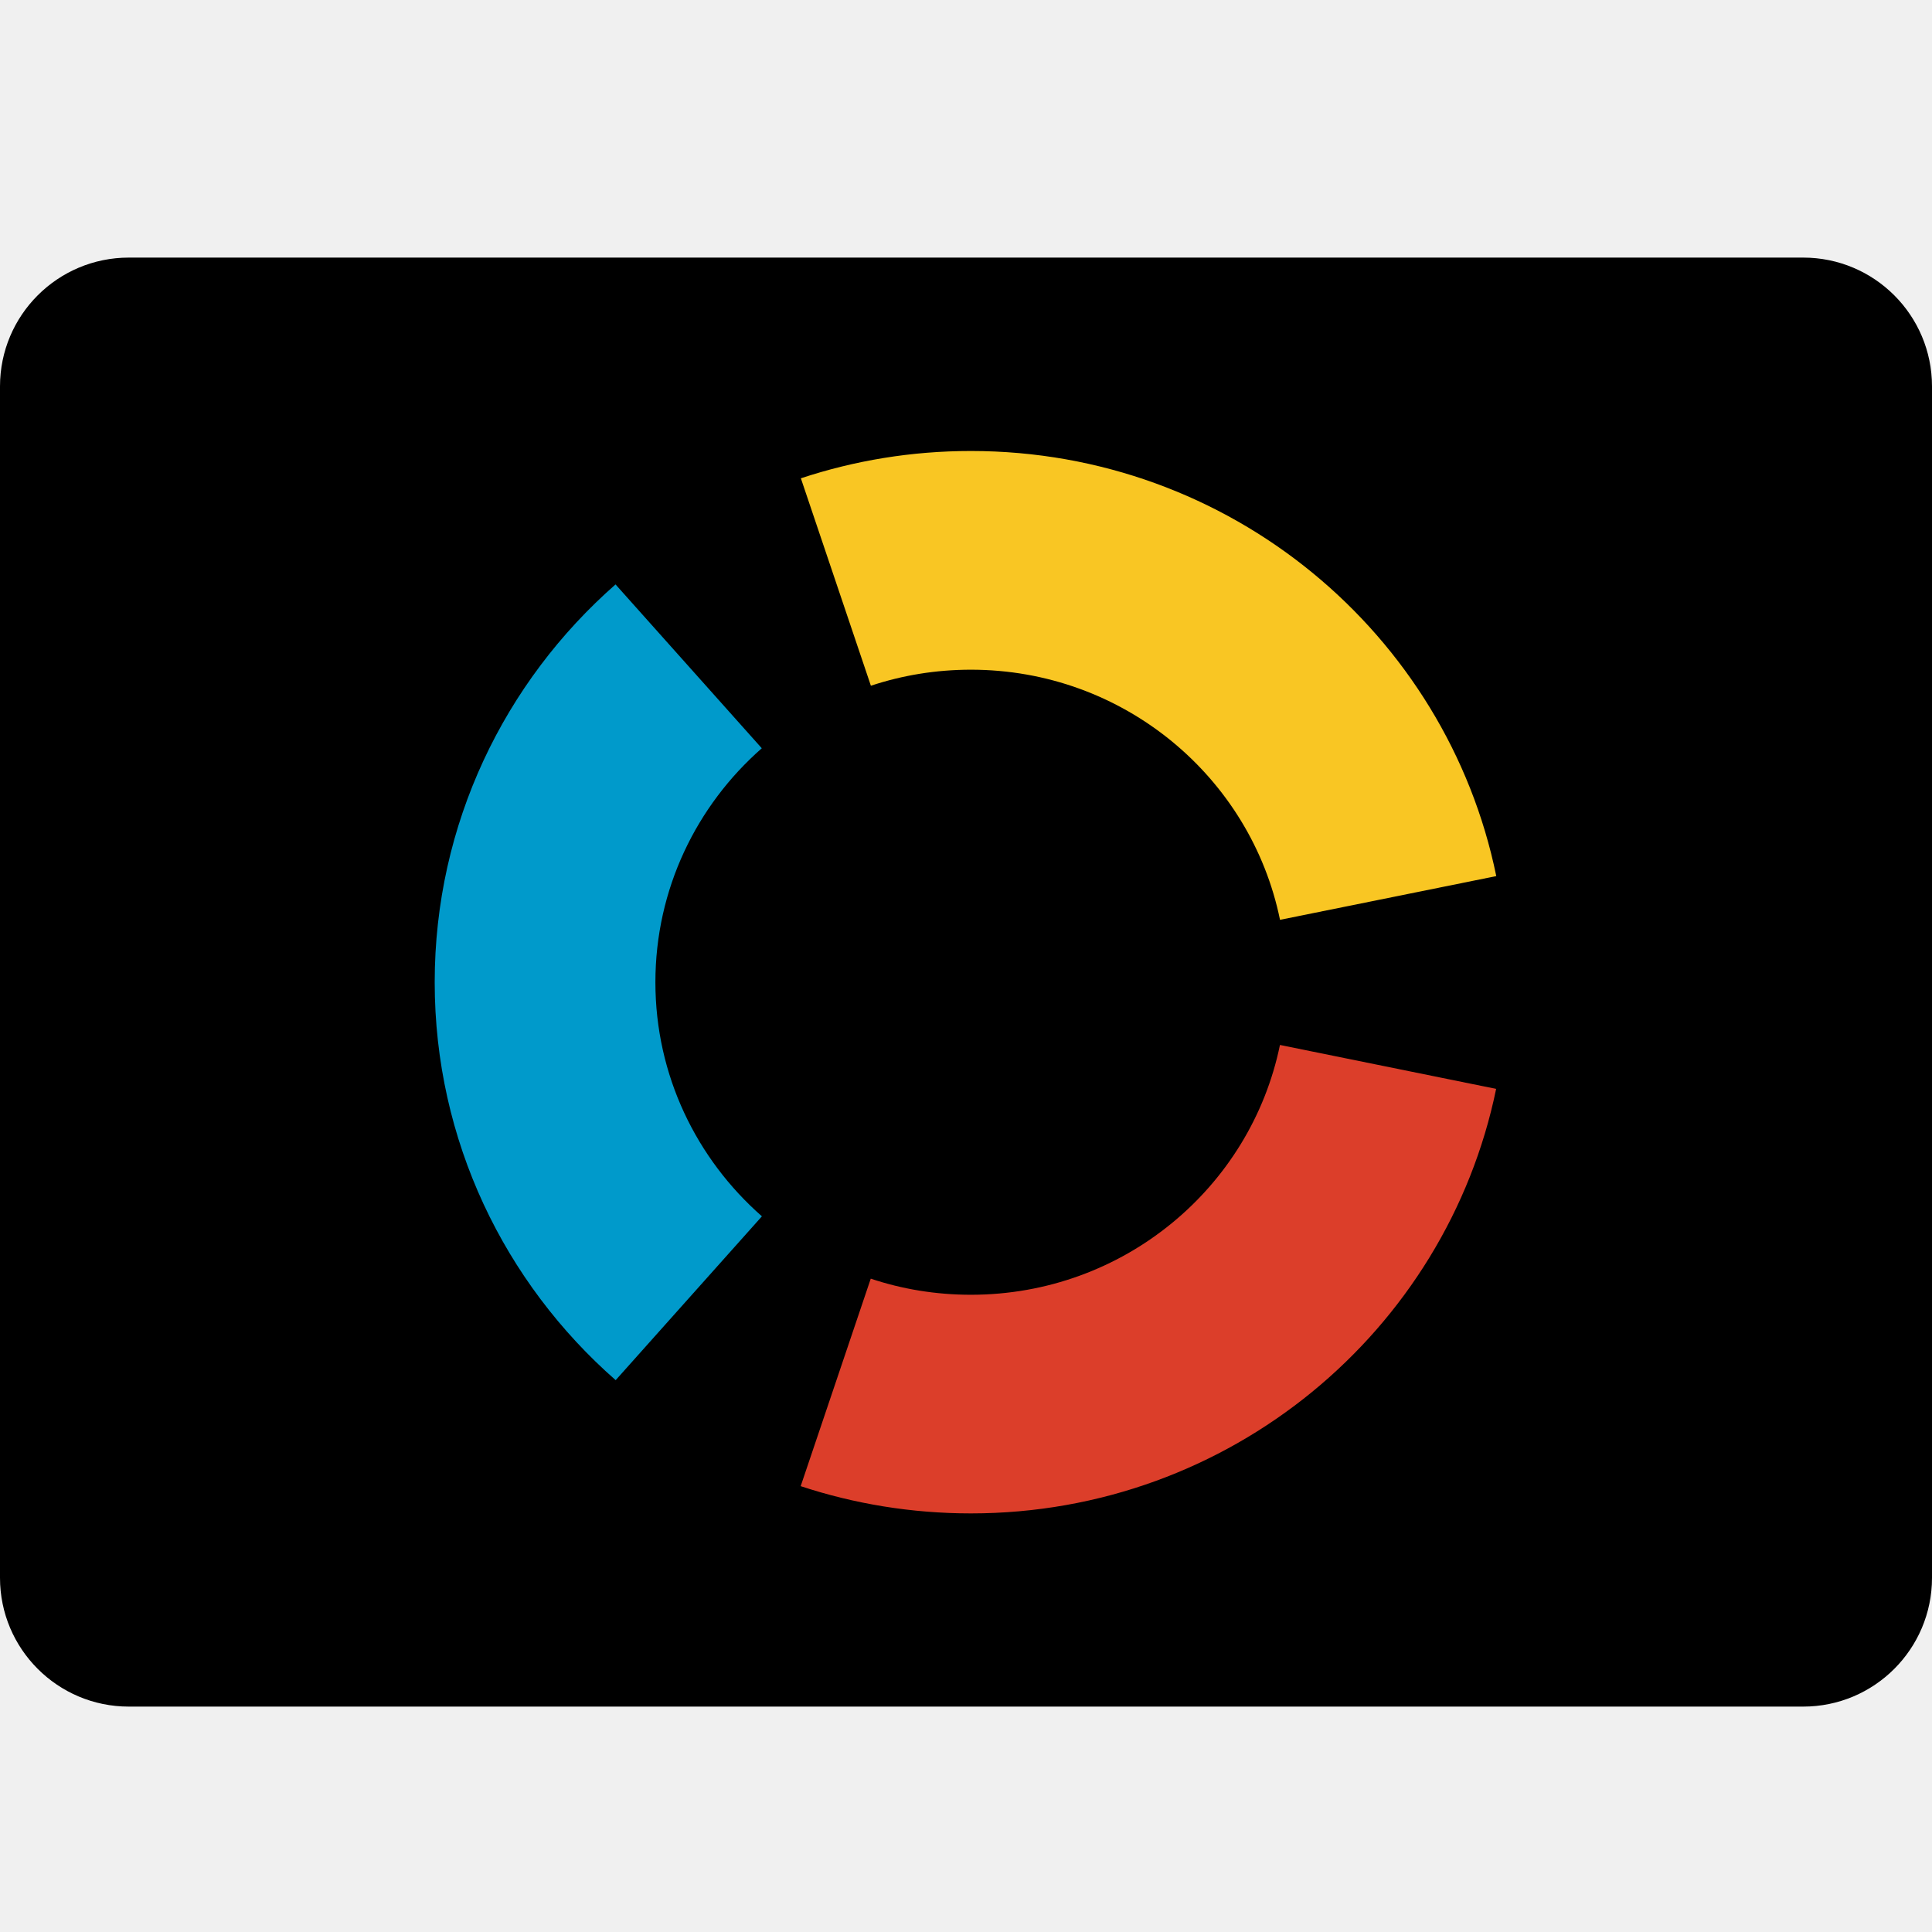
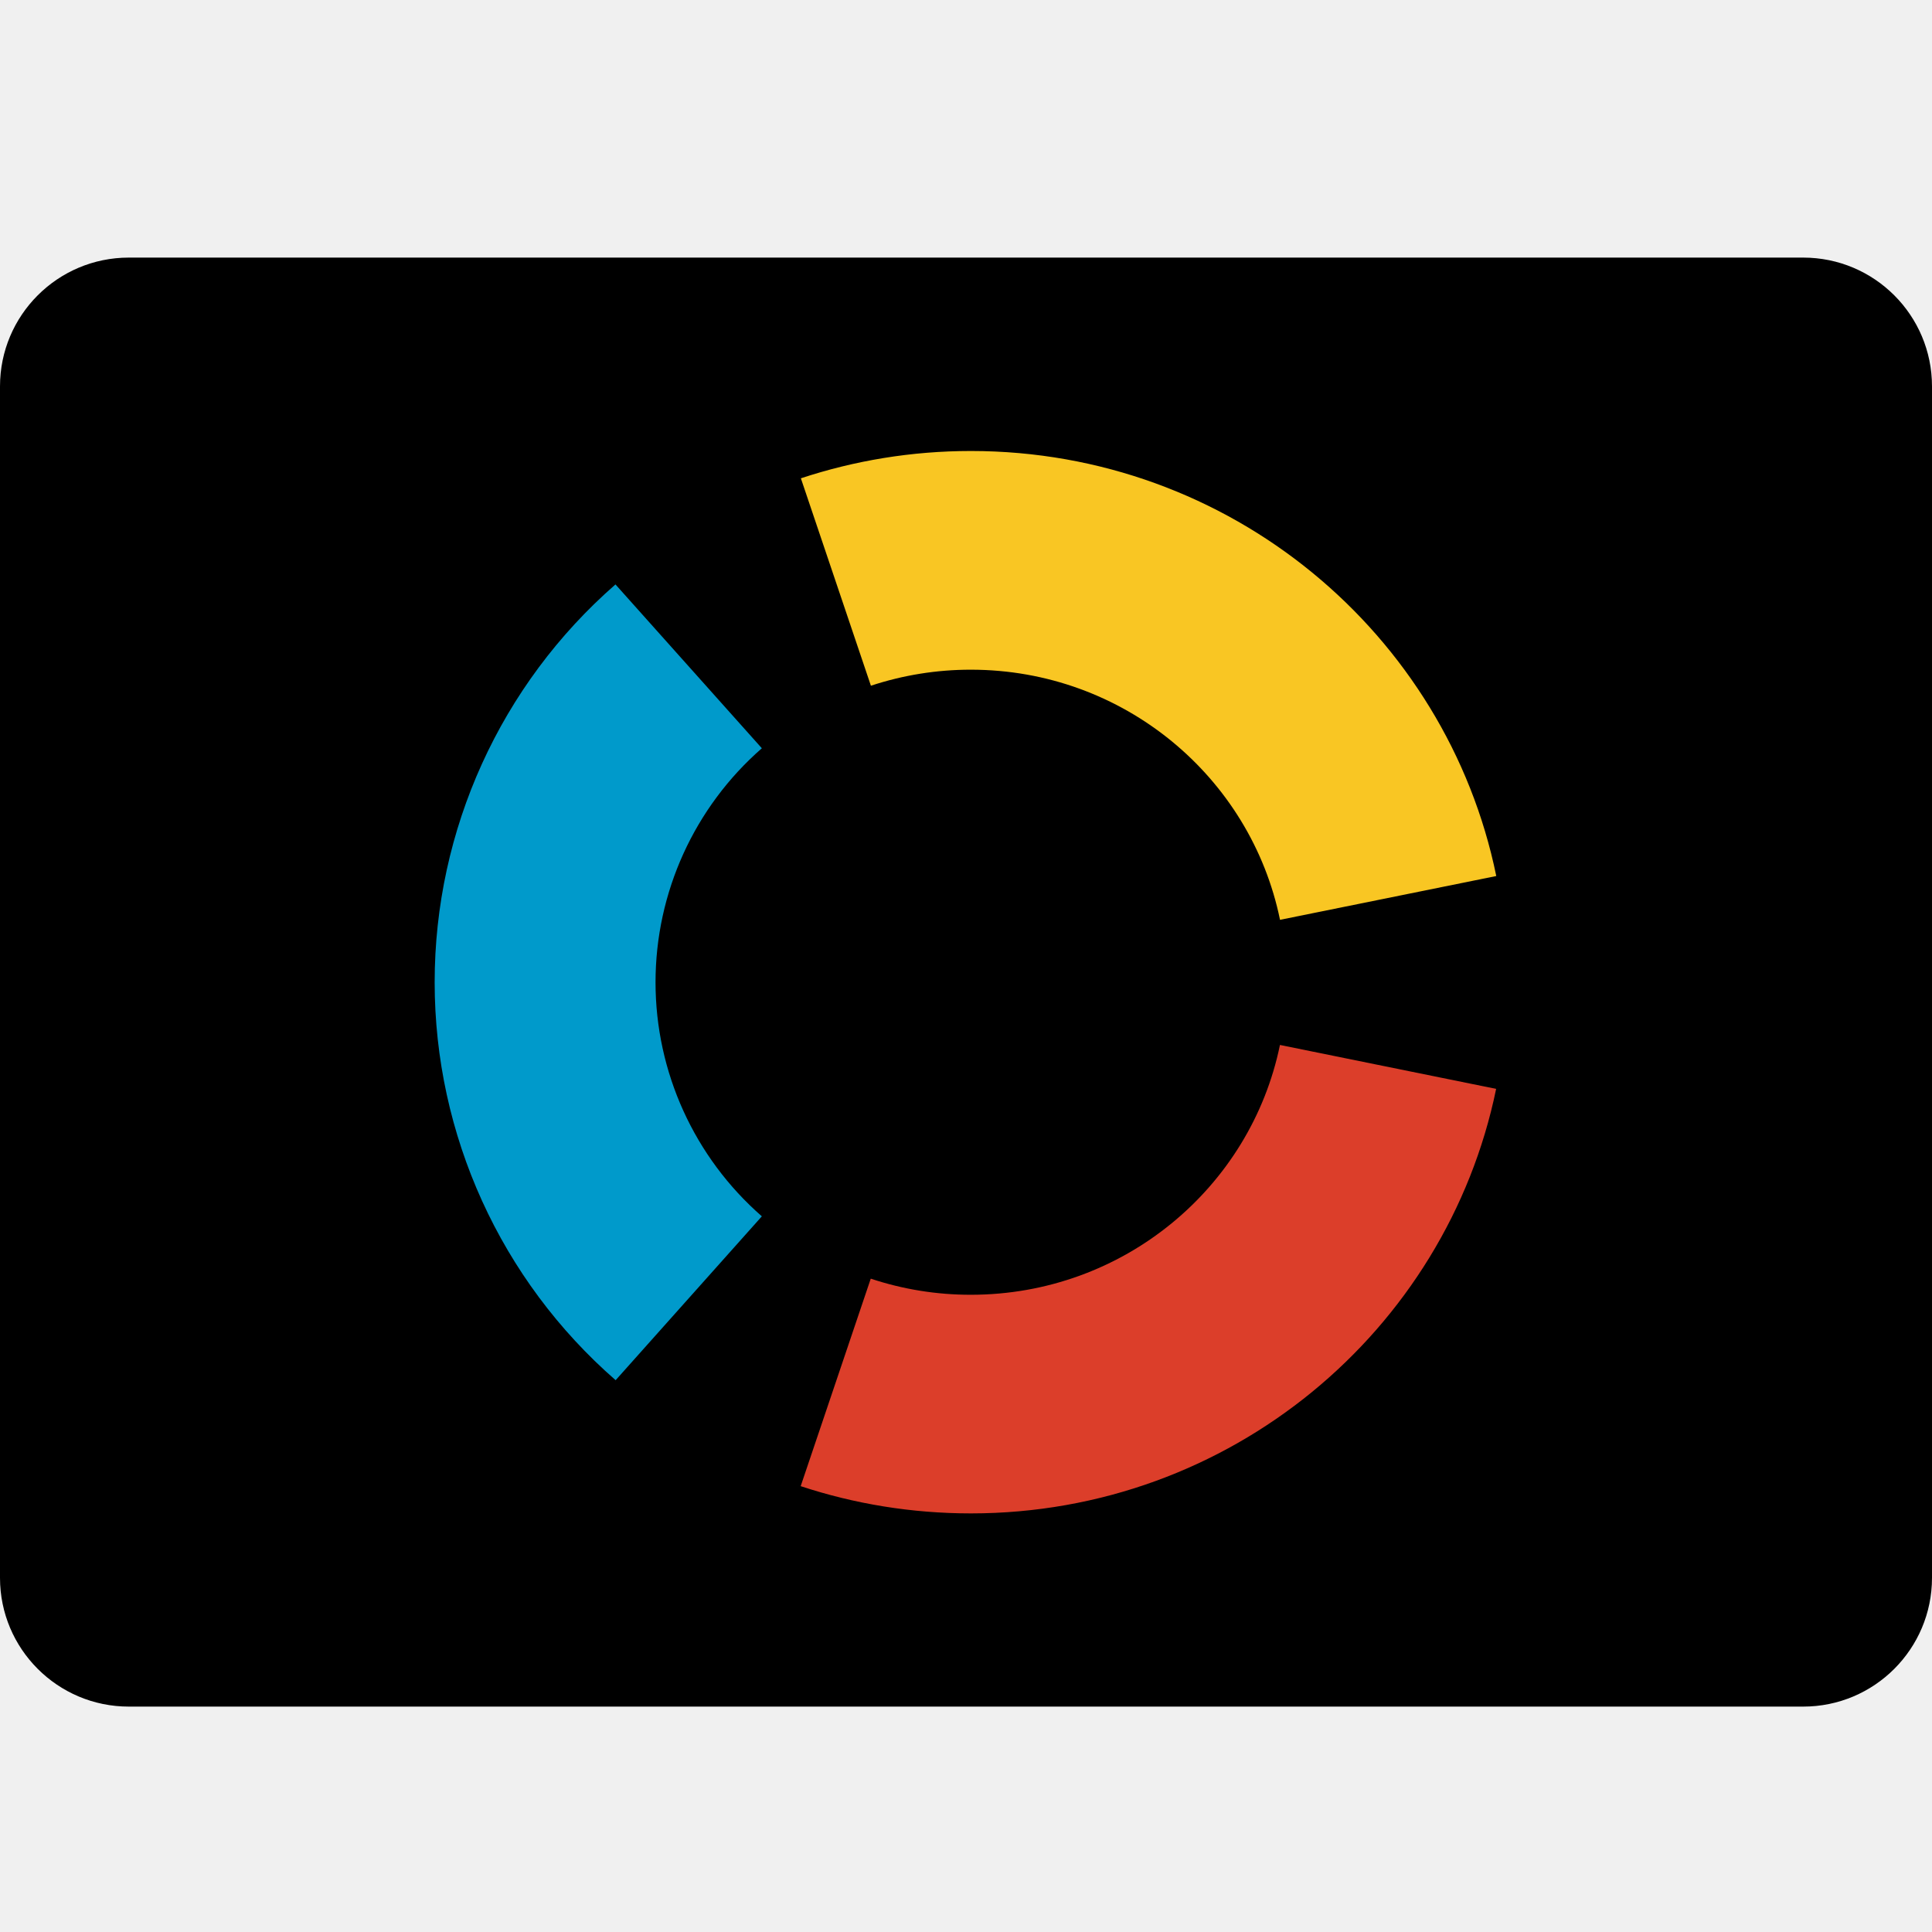
- <svg xmlns="http://www.w3.org/2000/svg" xmlns:xlink="http://www.w3.org/1999/xlink" width="30px" height="30px" viewBox="0 0 30 30" version="1.1">
+ <svg xmlns="http://www.w3.org/2000/svg" xmlns:xlink="http://www.w3.org/1999/xlink" width="30" height="30" viewBox="0 0 30 30">
  <defs>
-     <rect id="path-1" x="0" y="4" width="30" height="22.5" rx="2" />
+     <rect id="a" y="4" width="30" height="22.5" rx="2" />
  </defs>
-   <g id="Pagamento-/-Elo" stroke="none" stroke-width="1" fill="none" fill-rule="evenodd">
-     <mask id="mask-2" fill="white">
-       <use xlink:href="#path-1" />
+   <g fill="none" fill-rule="evenodd">
+     <mask id="b" fill="#fff">
+       <use xlink:href="#a" />
    </mask>
-     <use id="Fundo" fill="#000000" xlink:href="#path-1" />
-     <g id="Elo" mask="url(#mask-2)">
-       <g transform="translate(6.75, 7)">
-         <path d="M6.773,3.648 C7.261,3.486 7.783,3.399 8.326,3.399 C10.695,3.399 12.672,5.066 13.126,7.283 L16.484,6.604 C15.713,2.838 12.354,0.003 8.326,0.003 C7.403,0.003 6.516,0.152 5.686,0.427 L6.773,3.648" id="Fill-1" fill="#F9C623" />
-         <path d="M2.81,14.431 L5.081,11.887 C4.067,10.997 3.427,9.699 3.427,8.252 C3.427,6.806 4.066,5.508 5.079,4.619 L2.808,2.075 C1.086,3.586 0,5.794 0,8.252 C0,10.712 1.087,12.92 2.81,14.431" id="Fill-3" fill="#009ACB" />
-         <path d="M13.125,9.226 C12.67,11.441 10.694,13.105 8.326,13.105 C7.782,13.105 7.259,13.018 6.771,12.855 L5.683,16.077 C6.513,16.351 7.402,16.5 8.326,16.5 C12.35,16.5 15.708,13.67 16.482,9.908 L13.125,9.226" id="Fill-4" fill="#DC3E2A" />
-       </g>
+     <use fill="#000" xlink:href="#a" />
+     <g mask="url(#b)">
+       <path d="M13.523 10.648a4.933 4.933 0 0 1 1.553-.249c2.369 0 4.346 1.667 4.8 3.884l3.358-.68c-.771-3.765-4.13-6.6-8.158-6.6-.923 0-1.81.15-2.64.424l1.087 3.22" fill="#F9C623" />
+       <path d="M9.56 21.431l2.27-2.544a4.825 4.825 0 0 1 0-7.268L9.557 9.075a8.199 8.199 0 0 0 .002 12.356" fill="#009ACB" />
+       <path d="M19.875 16.226c-.455 2.215-2.431 3.879-4.8 3.879a4.909 4.909 0 0 1-1.554-.25l-1.088 3.222c.83.274 1.719.423 2.643.423 4.024 0 7.382-2.83 8.156-6.592l-3.357-.682" fill="#DC3E2A" />
    </g>
  </g>
</svg>
